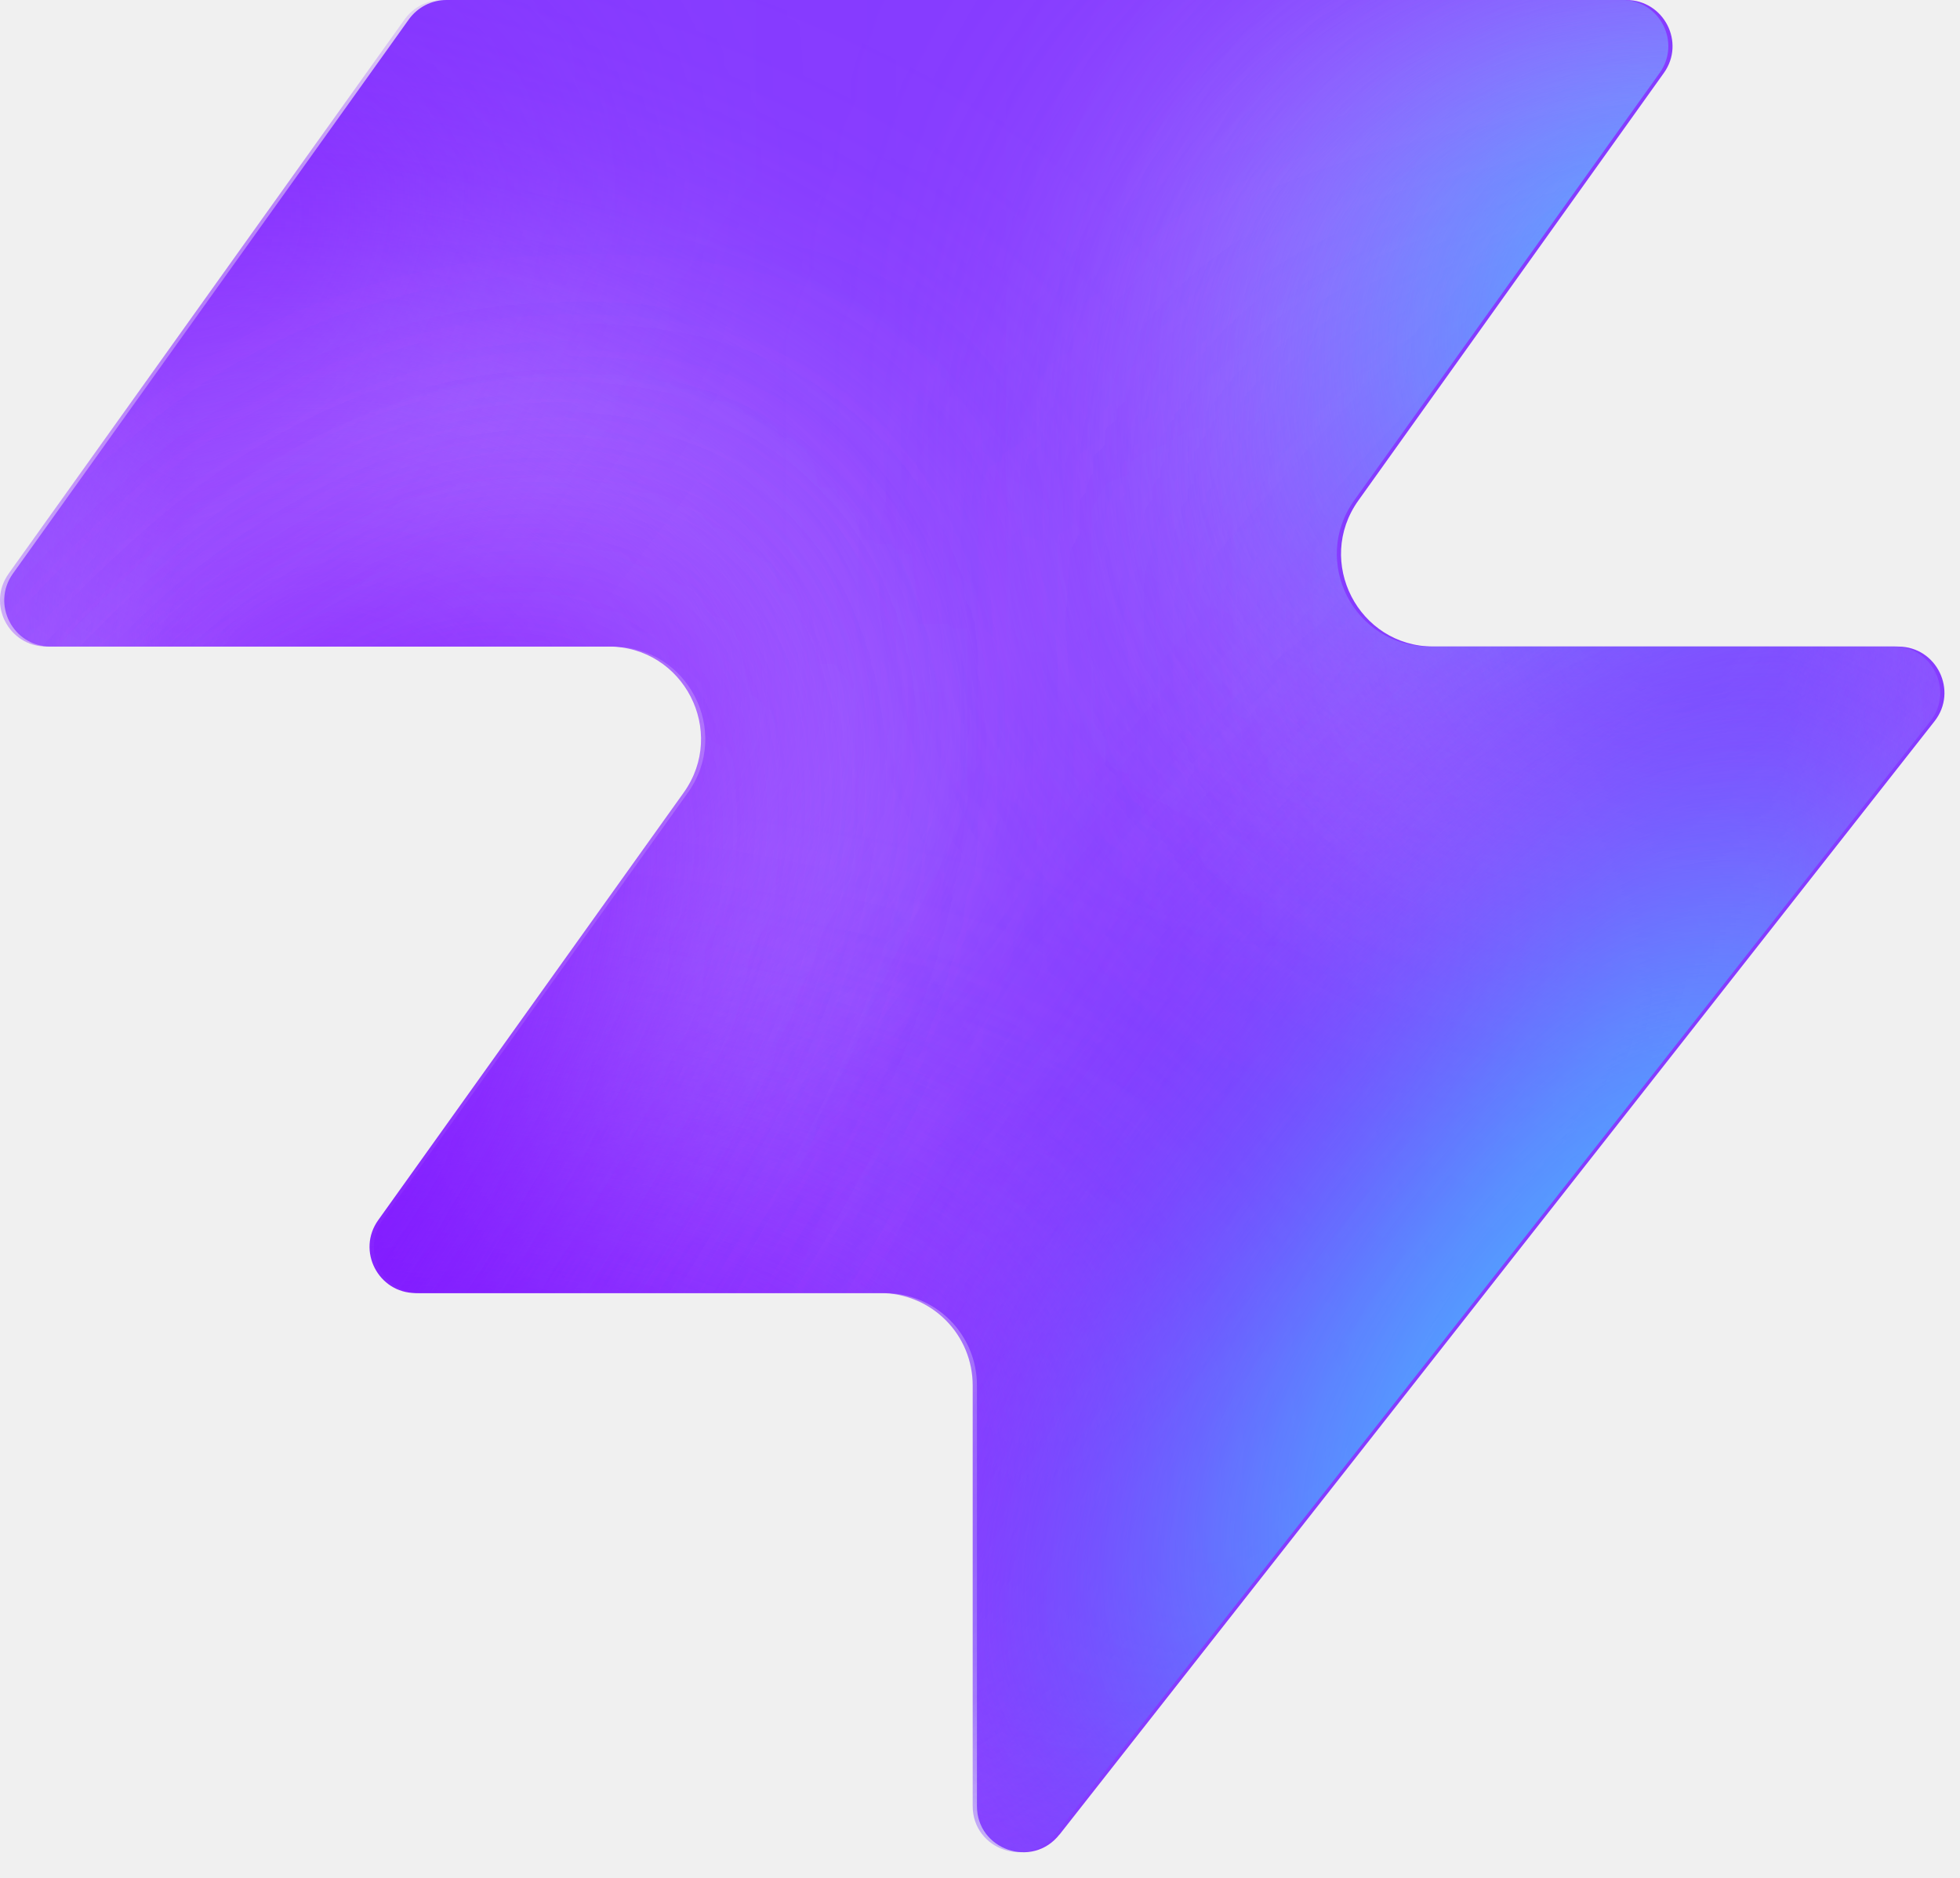
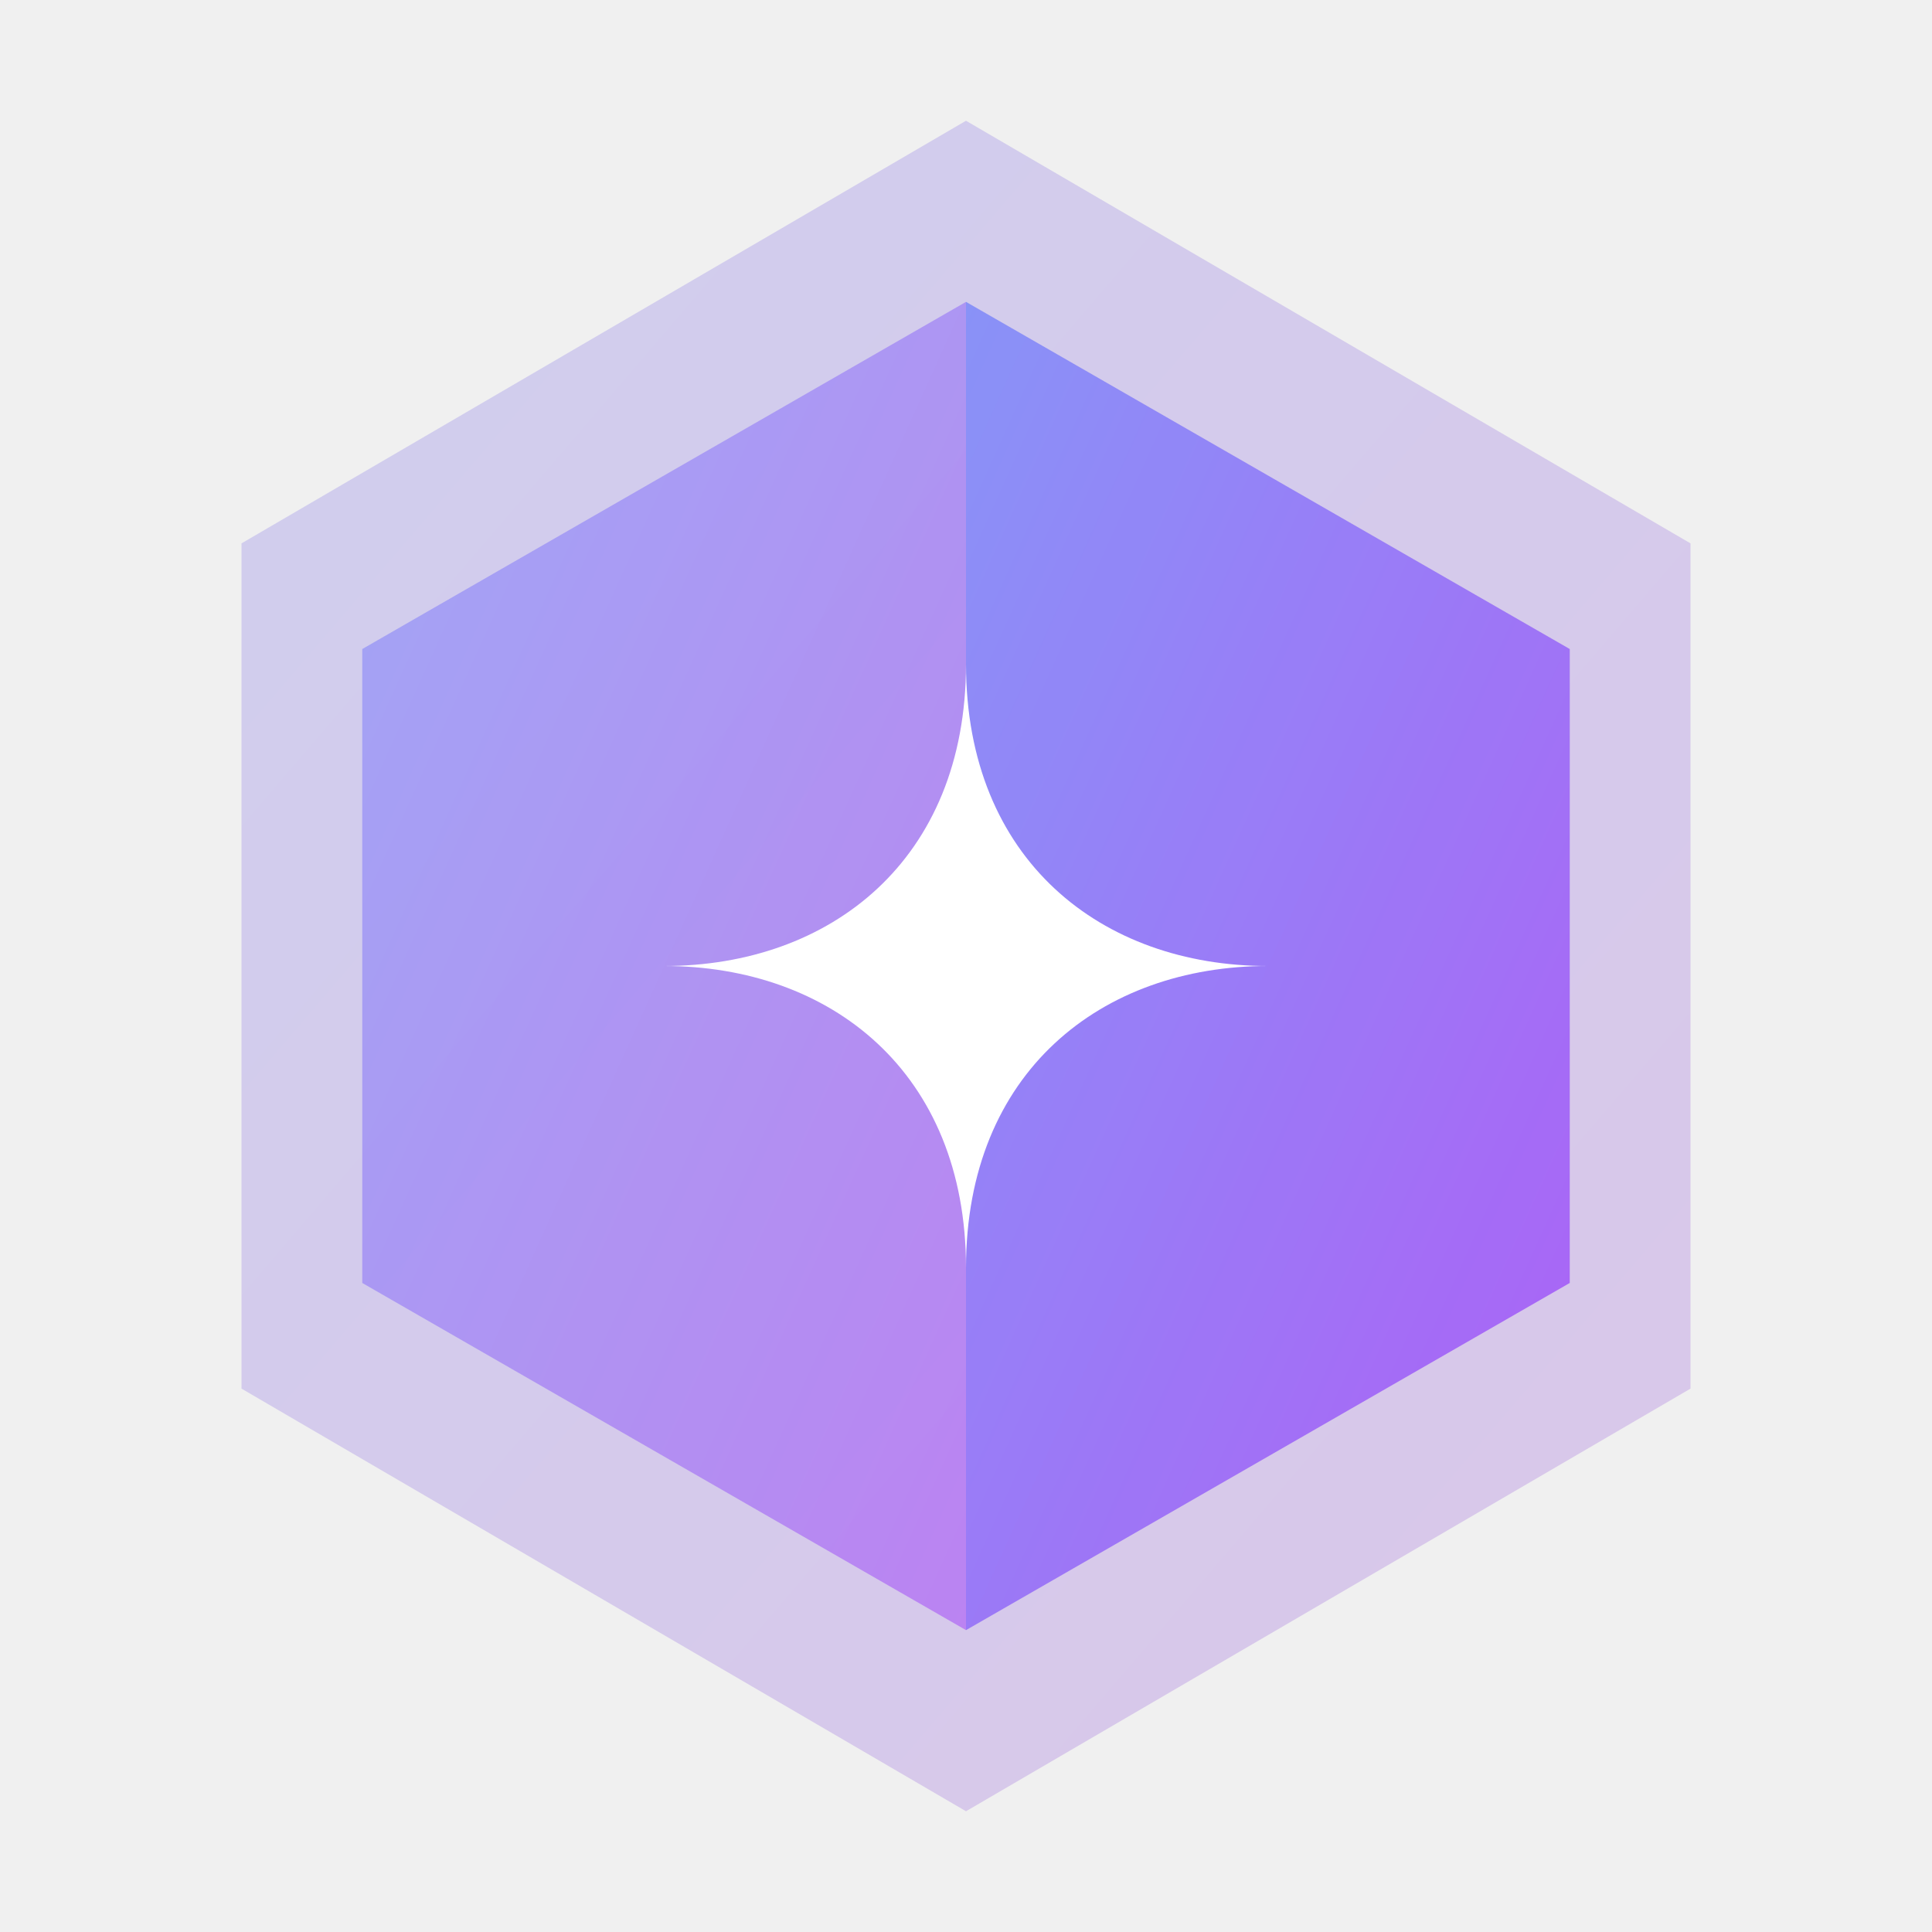
- <svg xmlns="http://www.w3.org/2000/svg" width="48" height="46" fill="none" viewBox="0 0 48 46">
-   <path fill="#863bff" d="M25.946 44.938c-.664.845-2.021.375-2.021-.698V33.937a2.26 2.26 0 0 0-2.262-2.262H10.287c-.92 0-1.456-1.04-.92-1.788l7.48-10.471c1.07-1.497 0-3.578-1.842-3.578H1.237c-.92 0-1.456-1.04-.92-1.788L10.013.474c.214-.297.556-.474.92-.474h28.894c.92 0 1.456 1.04.92 1.788l-7.48 10.471c-1.07 1.498 0 3.579 1.842 3.579h11.377c.943 0 1.473 1.088.89 1.83L25.947 44.94z" style="fill:#863bff;fill:color(display-p3 .525 .23 1);fill-opacity:1" />
-   <mask id="a" width="48" height="46" x="0" y="0" maskUnits="userSpaceOnUse" style="mask-type:alpha">
-     <path fill="#000" d="M25.842 44.938c-.664.844-2.021.375-2.021-.698V33.937a2.26 2.26 0 0 0-2.262-2.262H10.183c-.92 0-1.456-1.04-.92-1.788l7.48-10.471c1.07-1.498 0-3.579-1.842-3.579H1.133c-.92 0-1.456-1.04-.92-1.787L9.91.473c.214-.297.556-.474.92-.474h28.894c.92 0 1.456 1.04.92 1.788l-7.48 10.471c-1.07 1.498 0 3.578 1.842 3.578h11.377c.943 0 1.473 1.088.89 1.832L25.843 44.94z" style="fill:#000;fill-opacity:1" />
-   </mask>
-   <g mask="url(#a)">
-     <g filter="url(#b)">
-       <ellipse cx="5.508" cy="14.704" fill="#ede6ff" rx="5.508" ry="14.704" style="fill:#ede6ff;fill:color(display-p3 .927 .903 1);fill-opacity:1" transform="matrix(.00324 1 1 -.00324 -4.47 31.516)" />
-     </g>
-     <g filter="url(#c)">
-       <ellipse cx="10.399" cy="29.851" fill="#ede6ff" rx="10.399" ry="29.851" style="fill:#ede6ff;fill:color(display-p3 .927 .903 1);fill-opacity:1" transform="matrix(.00324 1 1 -.00324 -39.328 7.883)" />
-     </g>
-     <g filter="url(#d)">
-       <ellipse cx="5.508" cy="30.487" fill="#7e14ff" rx="5.508" ry="30.487" style="fill:#7e14ff;fill:color(display-p3 .492 .077 1);fill-opacity:1" transform="rotate(89.814 -25.913 -14.639)scale(1 -1)" />
-     </g>
-     <g filter="url(#e)">
-       <ellipse cx="5.508" cy="30.599" fill="#7e14ff" rx="5.508" ry="30.599" style="fill:#7e14ff;fill:color(display-p3 .492 .077 1);fill-opacity:1" transform="rotate(89.814 -32.644 -3.334)scale(1 -1)" />
-     </g>
-     <g filter="url(#f)">
-       <ellipse cx="5.508" cy="30.599" fill="#7e14ff" rx="5.508" ry="30.599" style="fill:#7e14ff;fill:color(display-p3 .492 .077 1);fill-opacity:1" transform="matrix(.00324 1 1 -.00324 -34.34 30.47)" />
-     </g>
-     <g filter="url(#g)">
-       <ellipse cx="14.072" cy="22.078" fill="#ede6ff" rx="14.072" ry="22.078" style="fill:#ede6ff;fill:color(display-p3 .927 .903 1);fill-opacity:1" transform="rotate(93.35 24.506 48.493)scale(-1 1)" />
-     </g>
-     <g filter="url(#h)">
-       <ellipse cx="3.47" cy="21.501" fill="#7e14ff" rx="3.47" ry="21.501" style="fill:#7e14ff;fill:color(display-p3 .492 .077 1);fill-opacity:1" transform="rotate(89.009 28.708 47.59)scale(-1 1)" />
-     </g>
-     <g filter="url(#i)">
-       <ellipse cx="3.47" cy="21.501" fill="#7e14ff" rx="3.47" ry="21.501" style="fill:#7e14ff;fill:color(display-p3 .492 .077 1);fill-opacity:1" transform="rotate(89.009 28.708 47.59)scale(-1 1)" />
-     </g>
-     <g filter="url(#j)">
-       <ellipse cx=".387" cy="8.972" fill="#7e14ff" rx="4.407" ry="29.108" style="fill:#7e14ff;fill:color(display-p3 .492 .077 1);fill-opacity:1" transform="rotate(39.51 .387 8.972)" />
-     </g>
-     <g filter="url(#k)">
-       <ellipse cx="47.523" cy="-6.092" fill="#7e14ff" rx="4.407" ry="29.108" style="fill:#7e14ff;fill:color(display-p3 .492 .077 1);fill-opacity:1" transform="rotate(37.892 47.523 -6.092)" />
-     </g>
-     <g filter="url(#l)">
-       <ellipse cx="41.412" cy="6.333" fill="#47bfff" rx="5.971" ry="9.665" style="fill:#47bfff;fill:color(display-p3 .28 .748 1);fill-opacity:1" transform="rotate(37.892 41.412 6.333)" />
-     </g>
-     <g filter="url(#m)">
-       <ellipse cx="-1.879" cy="38.332" fill="#7e14ff" rx="4.407" ry="29.108" style="fill:#7e14ff;fill:color(display-p3 .492 .077 1);fill-opacity:1" transform="rotate(37.892 -1.88 38.332)" />
-     </g>
-     <g filter="url(#n)">
-       <ellipse cx="-1.879" cy="38.332" fill="#7e14ff" rx="4.407" ry="29.108" style="fill:#7e14ff;fill:color(display-p3 .492 .077 1);fill-opacity:1" transform="rotate(37.892 -1.88 38.332)" />
-     </g>
-     <g filter="url(#o)">
-       <ellipse cx="35.651" cy="29.907" fill="#7e14ff" rx="4.407" ry="29.108" style="fill:#7e14ff;fill:color(display-p3 .492 .077 1);fill-opacity:1" transform="rotate(37.892 35.651 29.907)" />
-     </g>
-     <g filter="url(#p)">
-       <ellipse cx="38.418" cy="32.4" fill="#47bfff" rx="5.971" ry="15.297" style="fill:#47bfff;fill:color(display-p3 .28 .748 1);fill-opacity:1" transform="rotate(37.892 38.418 32.4)" />
-     </g>
-   </g>
+ <svg xmlns="http://www.w3.org/2000/svg" viewBox="0 0 256 256" fill="none">
  <defs>
-     <filter id="b" width="60.045" height="41.654" x="-19.77" y="16.149" color-interpolation-filters="sRGB" filterUnits="userSpaceOnUse">
-       <feFlood flood-opacity="0" result="BackgroundImageFix" />
-       <feBlend in="SourceGraphic" in2="BackgroundImageFix" result="shape" />
-       <feGaussianBlur result="effect1_foregroundBlur_2002_17158" stdDeviation="7.659" />
-     </filter>
-     <filter id="c" width="90.34" height="51.437" x="-54.613" y="-7.533" color-interpolation-filters="sRGB" filterUnits="userSpaceOnUse">
-       <feFlood flood-opacity="0" result="BackgroundImageFix" />
-       <feBlend in="SourceGraphic" in2="BackgroundImageFix" result="shape" />
-       <feGaussianBlur result="effect1_foregroundBlur_2002_17158" stdDeviation="7.659" />
-     </filter>
-     <filter id="d" width="79.355" height="29.4" x="-49.64" y="2.03" color-interpolation-filters="sRGB" filterUnits="userSpaceOnUse">
-       <feFlood flood-opacity="0" result="BackgroundImageFix" />
-       <feBlend in="SourceGraphic" in2="BackgroundImageFix" result="shape" />
-       <feGaussianBlur result="effect1_foregroundBlur_2002_17158" stdDeviation="4.596" />
-     </filter>
-     <filter id="e" width="79.579" height="29.4" x="-45.045" y="20.029" color-interpolation-filters="sRGB" filterUnits="userSpaceOnUse">
-       <feFlood flood-opacity="0" result="BackgroundImageFix" />
-       <feBlend in="SourceGraphic" in2="BackgroundImageFix" result="shape" />
-       <feGaussianBlur result="effect1_foregroundBlur_2002_17158" stdDeviation="4.596" />
-     </filter>
-     <filter id="f" width="79.579" height="29.4" x="-43.513" y="21.178" color-interpolation-filters="sRGB" filterUnits="userSpaceOnUse">
-       <feFlood flood-opacity="0" result="BackgroundImageFix" />
-       <feBlend in="SourceGraphic" in2="BackgroundImageFix" result="shape" />
-       <feGaussianBlur result="effect1_foregroundBlur_2002_17158" stdDeviation="4.596" />
-     </filter>
-     <filter id="g" width="74.749" height="58.852" x="15.756" y="-17.901" color-interpolation-filters="sRGB" filterUnits="userSpaceOnUse">
-       <feFlood flood-opacity="0" result="BackgroundImageFix" />
-       <feBlend in="SourceGraphic" in2="BackgroundImageFix" result="shape" />
-       <feGaussianBlur result="effect1_foregroundBlur_2002_17158" stdDeviation="7.659" />
-     </filter>
-     <filter id="h" width="61.377" height="25.362" x="23.548" y="2.284" color-interpolation-filters="sRGB" filterUnits="userSpaceOnUse">
-       <feFlood flood-opacity="0" result="BackgroundImageFix" />
-       <feBlend in="SourceGraphic" in2="BackgroundImageFix" result="shape" />
-       <feGaussianBlur result="effect1_foregroundBlur_2002_17158" stdDeviation="4.596" />
-     </filter>
-     <filter id="i" width="61.377" height="25.362" x="23.548" y="2.284" color-interpolation-filters="sRGB" filterUnits="userSpaceOnUse">
-       <feFlood flood-opacity="0" result="BackgroundImageFix" />
-       <feBlend in="SourceGraphic" in2="BackgroundImageFix" result="shape" />
-       <feGaussianBlur result="effect1_foregroundBlur_2002_17158" stdDeviation="4.596" />
-     </filter>
-     <filter id="j" width="56.045" height="63.649" x="-27.636" y="-22.853" color-interpolation-filters="sRGB" filterUnits="userSpaceOnUse">
-       <feFlood flood-opacity="0" result="BackgroundImageFix" />
-       <feBlend in="SourceGraphic" in2="BackgroundImageFix" result="shape" />
-       <feGaussianBlur result="effect1_foregroundBlur_2002_17158" stdDeviation="4.596" />
-     </filter>
-     <filter id="k" width="54.814" height="64.646" x="20.116" y="-38.415" color-interpolation-filters="sRGB" filterUnits="userSpaceOnUse">
-       <feFlood flood-opacity="0" result="BackgroundImageFix" />
-       <feBlend in="SourceGraphic" in2="BackgroundImageFix" result="shape" />
-       <feGaussianBlur result="effect1_foregroundBlur_2002_17158" stdDeviation="4.596" />
-     </filter>
-     <filter id="l" width="33.541" height="35.313" x="24.641" y="-11.323" color-interpolation-filters="sRGB" filterUnits="userSpaceOnUse">
-       <feFlood flood-opacity="0" result="BackgroundImageFix" />
-       <feBlend in="SourceGraphic" in2="BackgroundImageFix" result="shape" />
-       <feGaussianBlur result="effect1_foregroundBlur_2002_17158" stdDeviation="4.596" />
-     </filter>
-     <filter id="m" width="54.814" height="64.646" x="-29.286" y="6.009" color-interpolation-filters="sRGB" filterUnits="userSpaceOnUse">
-       <feFlood flood-opacity="0" result="BackgroundImageFix" />
-       <feBlend in="SourceGraphic" in2="BackgroundImageFix" result="shape" />
-       <feGaussianBlur result="effect1_foregroundBlur_2002_17158" stdDeviation="4.596" />
-     </filter>
-     <filter id="n" width="54.814" height="64.646" x="-29.286" y="6.009" color-interpolation-filters="sRGB" filterUnits="userSpaceOnUse">
-       <feFlood flood-opacity="0" result="BackgroundImageFix" />
-       <feBlend in="SourceGraphic" in2="BackgroundImageFix" result="shape" />
-       <feGaussianBlur result="effect1_foregroundBlur_2002_17158" stdDeviation="4.596" />
-     </filter>
-     <filter id="o" width="54.814" height="64.646" x="8.244" y="-2.416" color-interpolation-filters="sRGB" filterUnits="userSpaceOnUse">
-       <feFlood flood-opacity="0" result="BackgroundImageFix" />
-       <feBlend in="SourceGraphic" in2="BackgroundImageFix" result="shape" />
-       <feGaussianBlur result="effect1_foregroundBlur_2002_17158" stdDeviation="4.596" />
-     </filter>
-     <filter id="p" width="39.409" height="43.623" x="18.713" y="10.588" color-interpolation-filters="sRGB" filterUnits="userSpaceOnUse">
-       <feFlood flood-opacity="0" result="BackgroundImageFix" />
-       <feBlend in="SourceGraphic" in2="BackgroundImageFix" result="shape" />
-       <feGaussianBlur result="effect1_foregroundBlur_2002_17158" stdDeviation="4.596" />
-     </filter>
+     <linearGradient id="kf-gradient" x1="0%" y1="0%" x2="100%" y2="100%">
+       <stop offset="0%" stop-color="#818cf8" />
+       <stop offset="100%" stop-color="#a855f7" />
+     </linearGradient>
+     <linearGradient id="kf-gradient-dark" x1="0%" y1="0%" x2="100%" y2="100%">
+       <stop offset="0%" stop-color="#4f46e5" />
+       <stop offset="100%" stop-color="#7e22ce" />
+     </linearGradient>
  </defs>
+   <polygon points="128,16 224,72 224,184 128,240 32,184 32,72" fill="url(#kf-gradient-dark)" opacity="0.2" />
+   <path d="M128,40 L208,86 L208,170 L128,216 Z" fill="url(#kf-gradient)" opacity="0.9" />
+   <path d="M128,40 L48,86 L48,170 L128,216 Z" fill="url(#kf-gradient)" opacity="0.6" />
+   <path d="M128,88 C128,114 146,128 168,128 C146,128 128,142 128,168 C128,142 110,128 88,128 C110,128 128,114 128,88 Z" fill="#ffffff" />
</svg>
